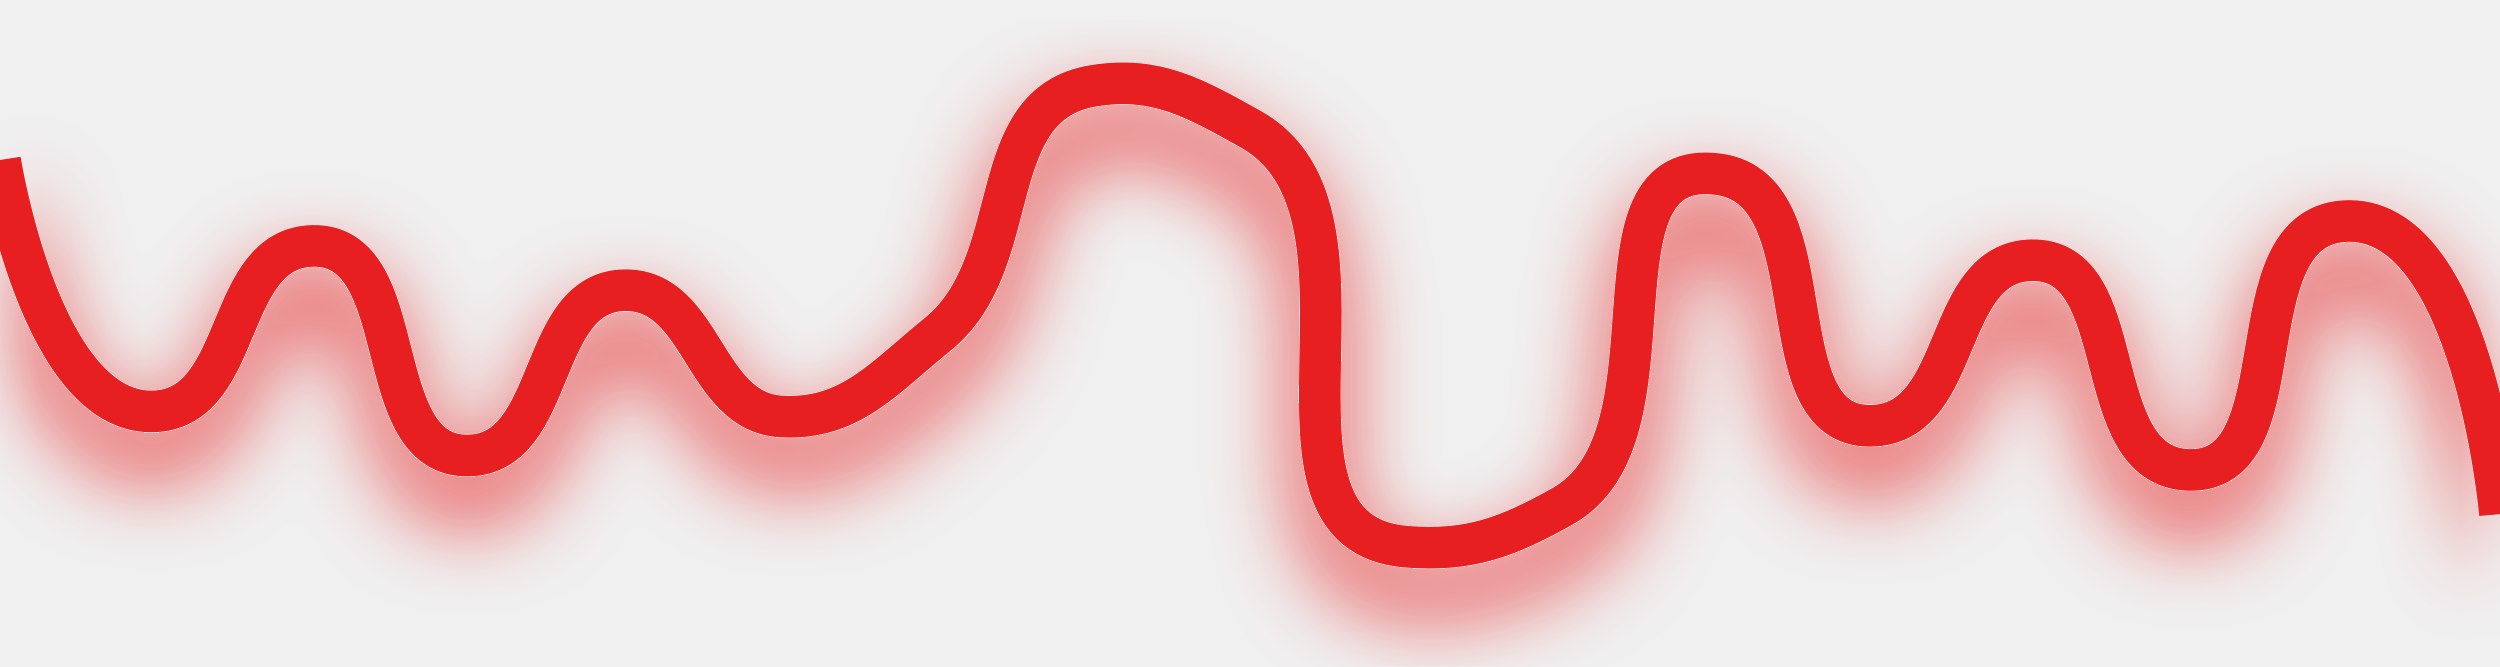
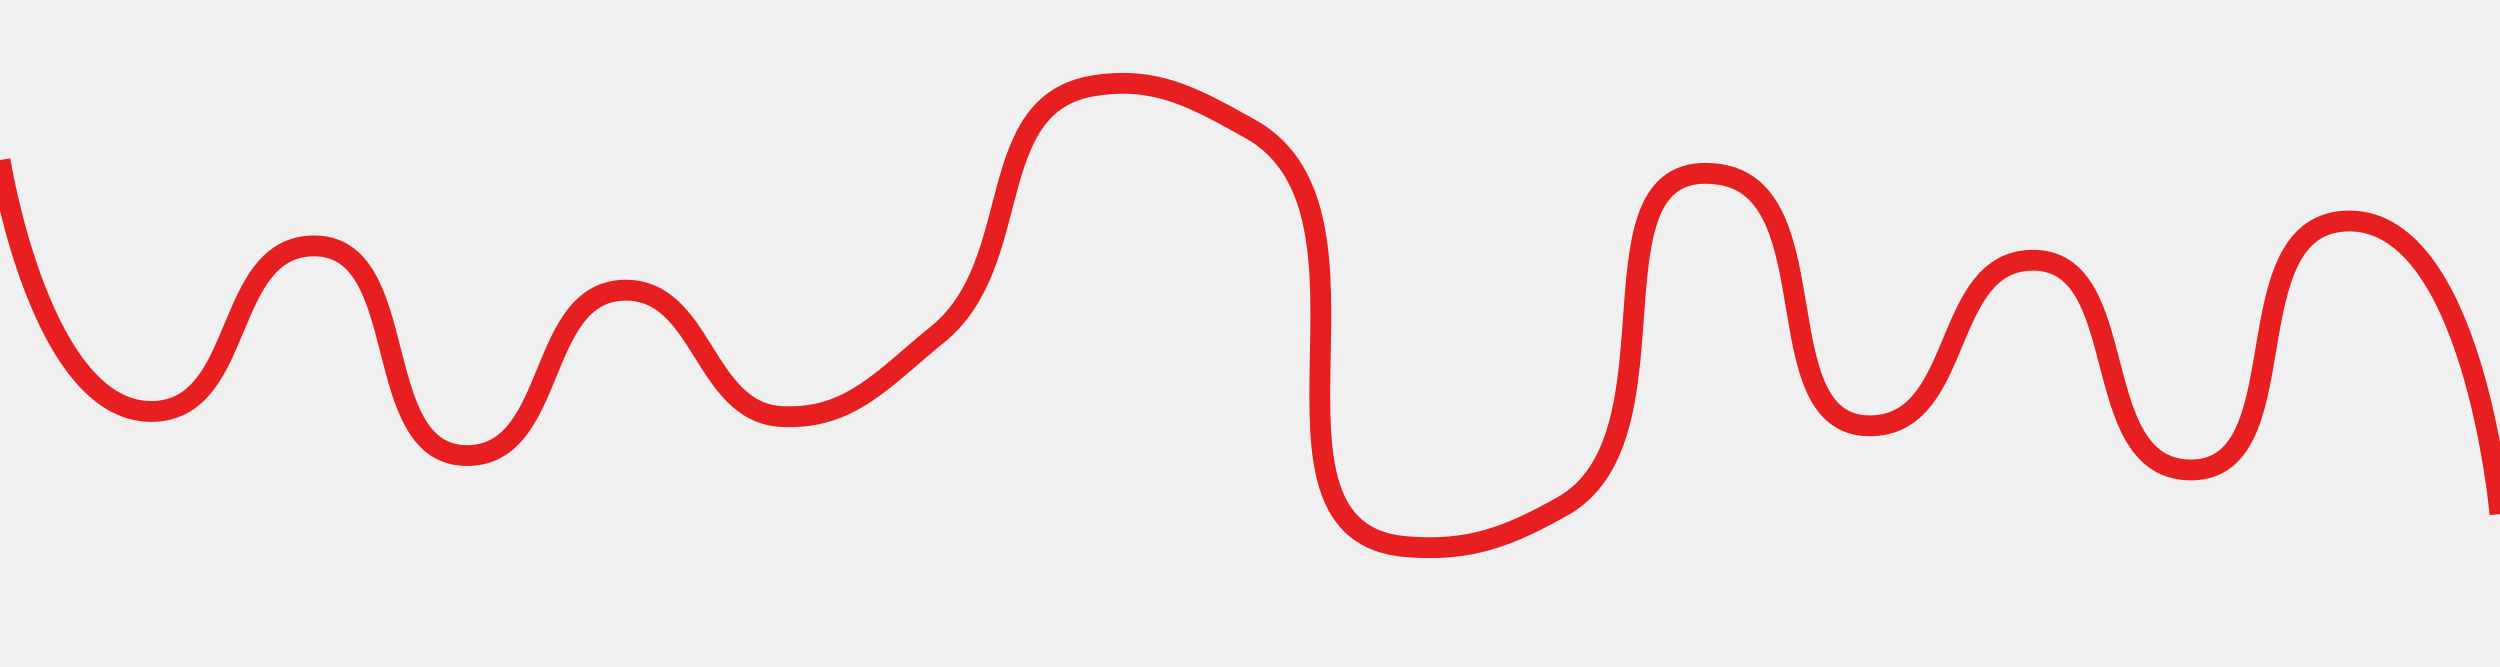
<svg xmlns="http://www.w3.org/2000/svg" width="60" height="16" viewBox="0 0 60 16" fill="none">
  <g clip-path="url(#clip0_152_20)">
-     <g filter="url(#filter0_d_152_20)">
-       <path d="M0 3.84C0 3.84 0.983 10.058 3.75 9.871C5.877 9.727 5.368 5.954 7.5 5.902C9.95 5.843 8.8 10.993 11.25 10.933C13.382 10.882 12.868 6.985 15 6.965C16.883 6.947 16.87 9.891 18.75 9.996C20.401 10.088 21.213 9.067 22.5 8.027C24.641 6.297 23.532 2.495 26.25 2.058C27.75 1.818 28.672 2.353 30 3.09C33.657 5.118 29.581 12.783 33.75 13.121C35.258 13.243 36.181 12.892 37.5 12.152C40.5 10.47 37.843 3.716 41.25 4.183C43.998 4.561 42.233 10.402 45 10.215C47.127 10.071 46.618 6.297 48.75 6.246C51.2 6.187 50.052 11.167 52.5 11.277C55.25 11.4 53.504 5.5 56.25 5.308C59.354 5.092 60 12.34 60 12.34" stroke="#E71F20" />
-     </g>
+     <path d="M0 3.84C0 3.84 0.983 10.058 3.75 9.871C5.877 9.727 5.368 5.954 7.5 5.902C9.95 5.843 8.8 10.993 11.25 10.933C13.382 10.882 12.868 6.985 15 6.965C16.883 6.947 16.87 9.891 18.75 9.996C20.401 10.088 21.213 9.067 22.5 8.027C24.641 6.297 23.532 2.495 26.25 2.058C27.75 1.818 28.672 2.353 30 3.09C33.657 5.118 29.581 12.783 33.75 13.121C35.258 13.243 36.181 12.892 37.5 12.152C40.5 10.47 37.843 3.716 41.25 4.183C43.998 4.561 42.233 10.402 45 10.215C47.127 10.071 46.618 6.297 48.75 6.246C51.2 6.187 50.052 11.167 52.5 11.277C55.25 11.4 53.504 5.5 56.25 5.308C59.354 5.092 60 12.34 60 12.34" stroke="#E71F20" stroke-width="0.5" />
  </g>
  <defs>
-     <filter id="filter0_d_152_20" x="-2.494" y="0.5" width="64.992" height="16.144" filterUnits="userSpaceOnUse" color-interpolation-filters="sRGB">
-       <feFlood flood-opacity="0" result="BackgroundImageFix" />
-       <feColorMatrix in="SourceAlpha" type="matrix" values="0 0 0 0 0 0 0 0 0 0 0 0 0 0 0 0 0 0 127 0" result="hardAlpha" />
-       <feOffset dy="1" />
-       <feGaussianBlur stdDeviation="1" />
-       <feComposite in2="hardAlpha" operator="out" />
-       <feColorMatrix type="matrix" values="0 0 0 0 0.906 0 0 0 0 0.122 0 0 0 0 0.125 0 0 0 1 0" />
-       <feBlend mode="normal" in2="BackgroundImageFix" result="effect1_dropShadow_152_20" />
-       <feBlend mode="normal" in="SourceGraphic" in2="effect1_dropShadow_152_20" result="shape" />
-     </filter>
    <clipPath id="clip0_152_20">
      <rect width="60" height="16" fill="white" />
    </clipPath>
  </defs>
</svg>
